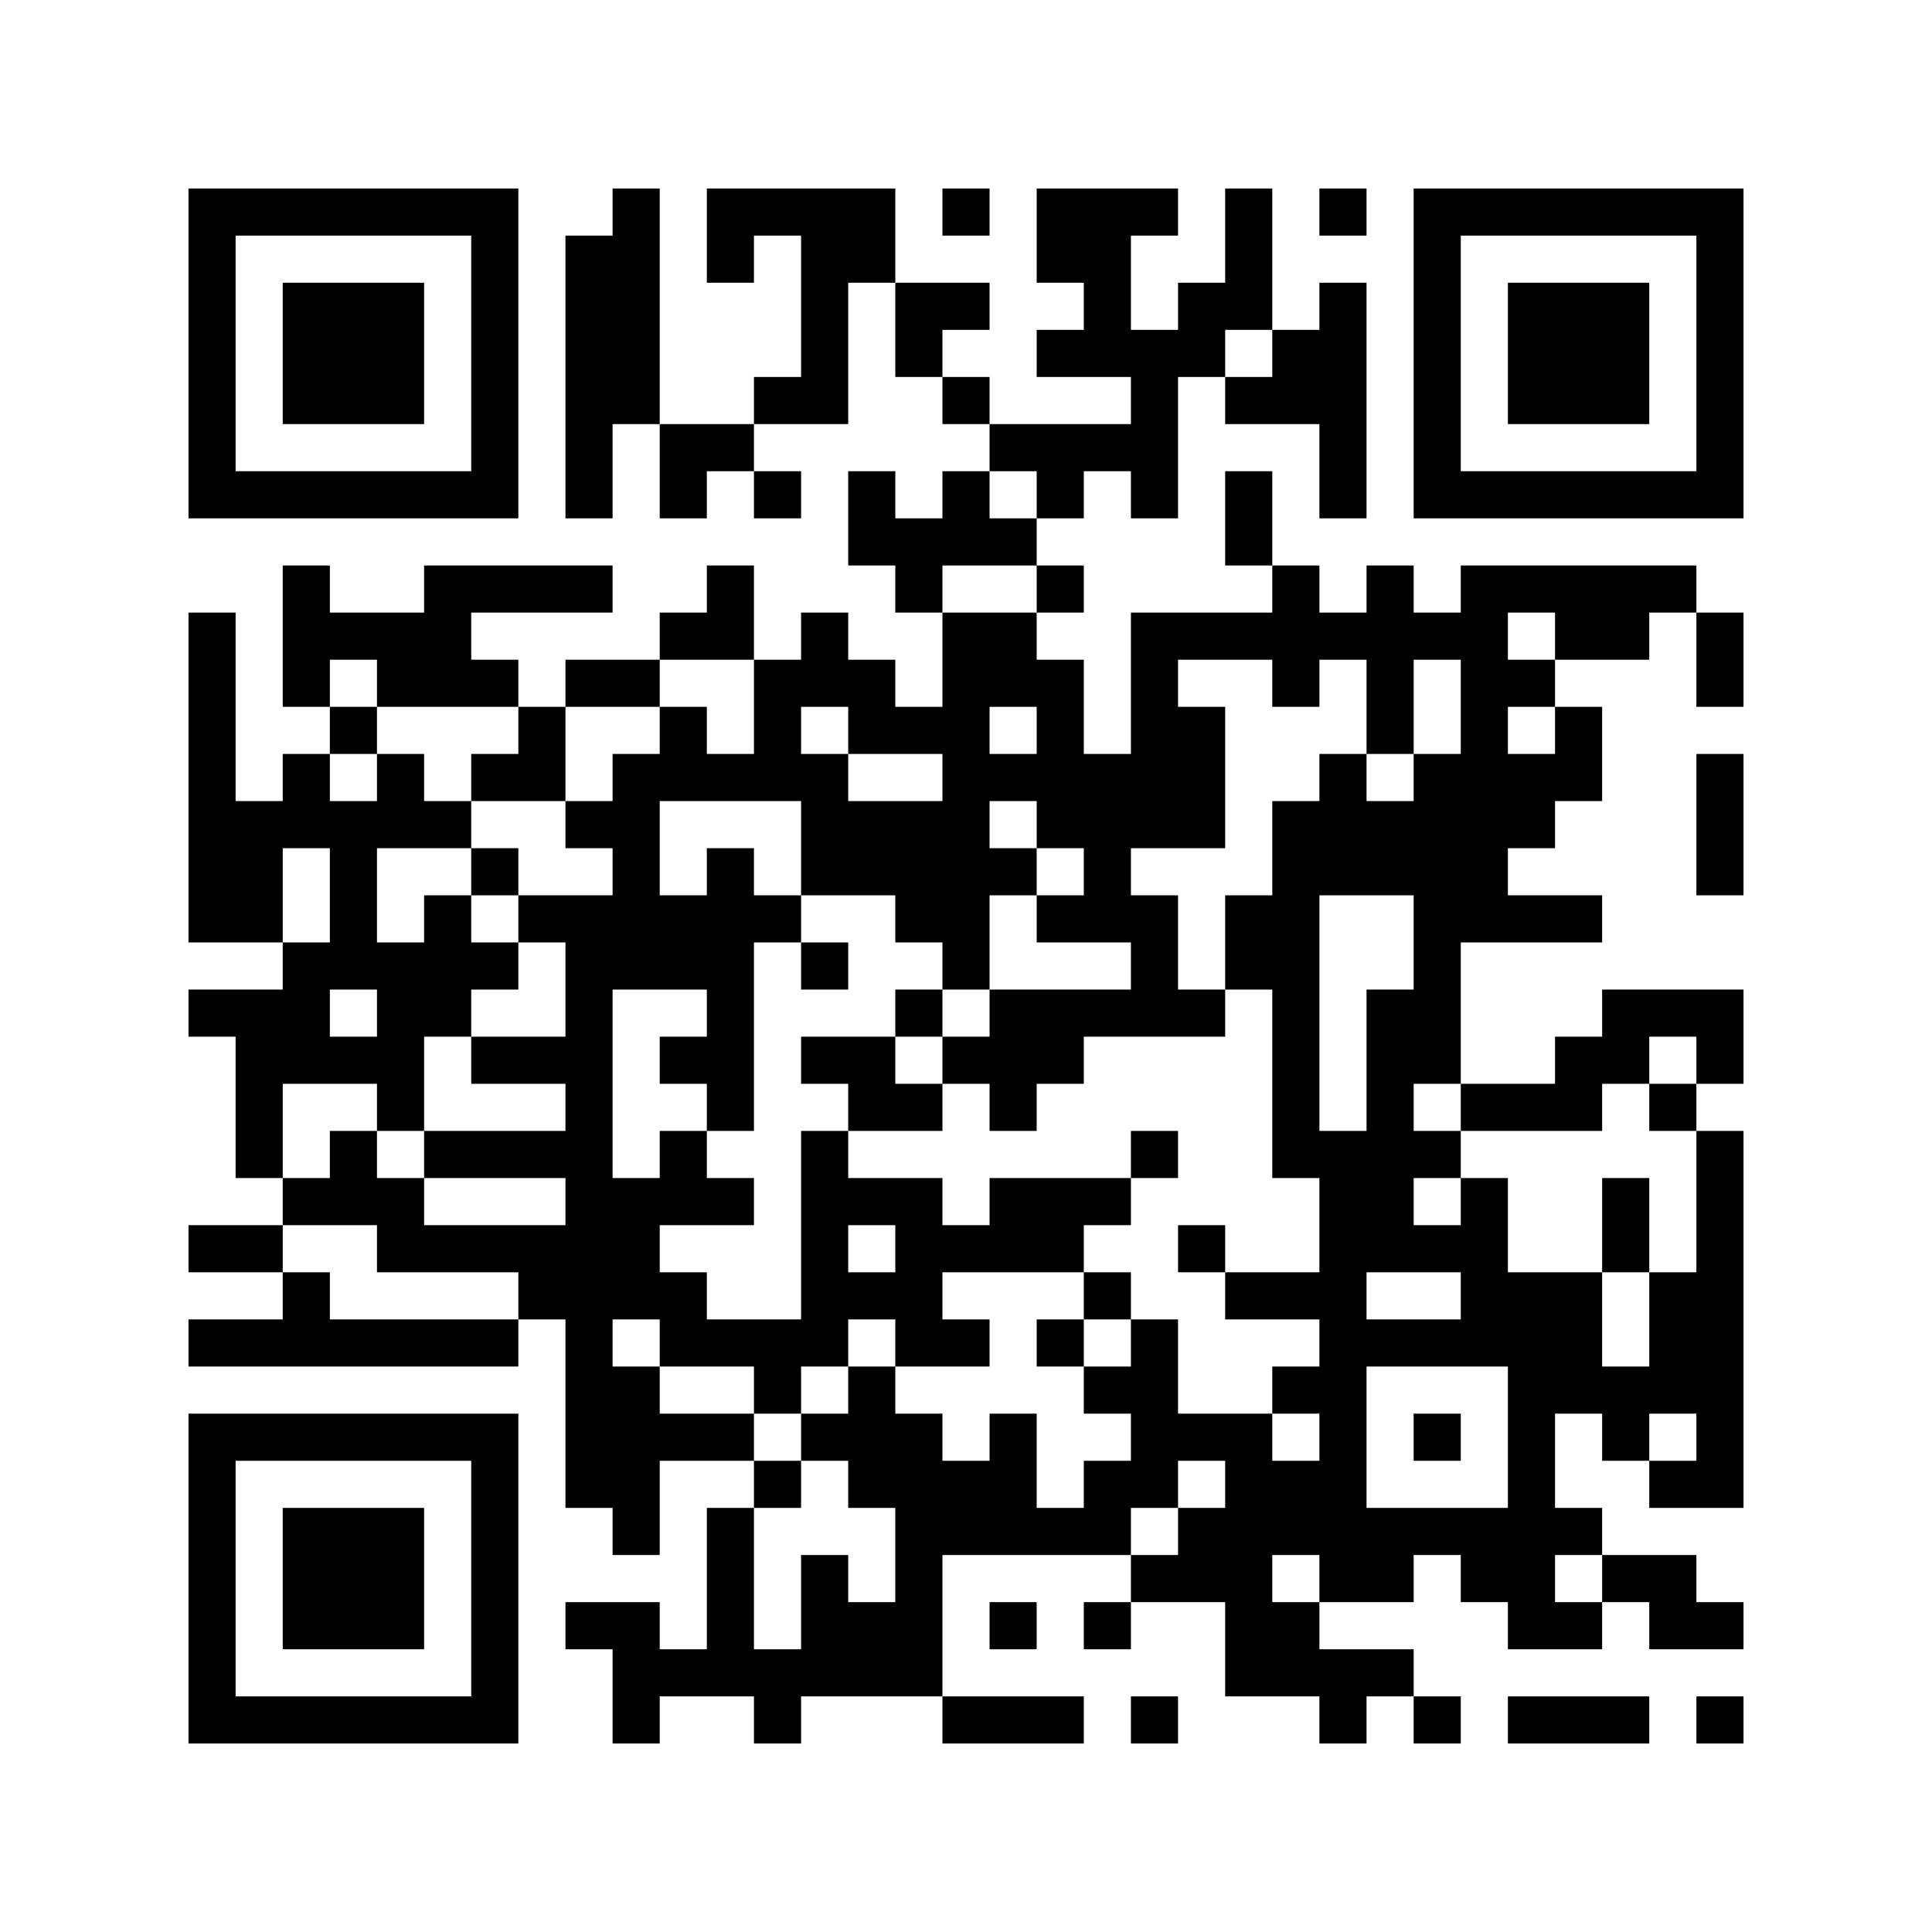
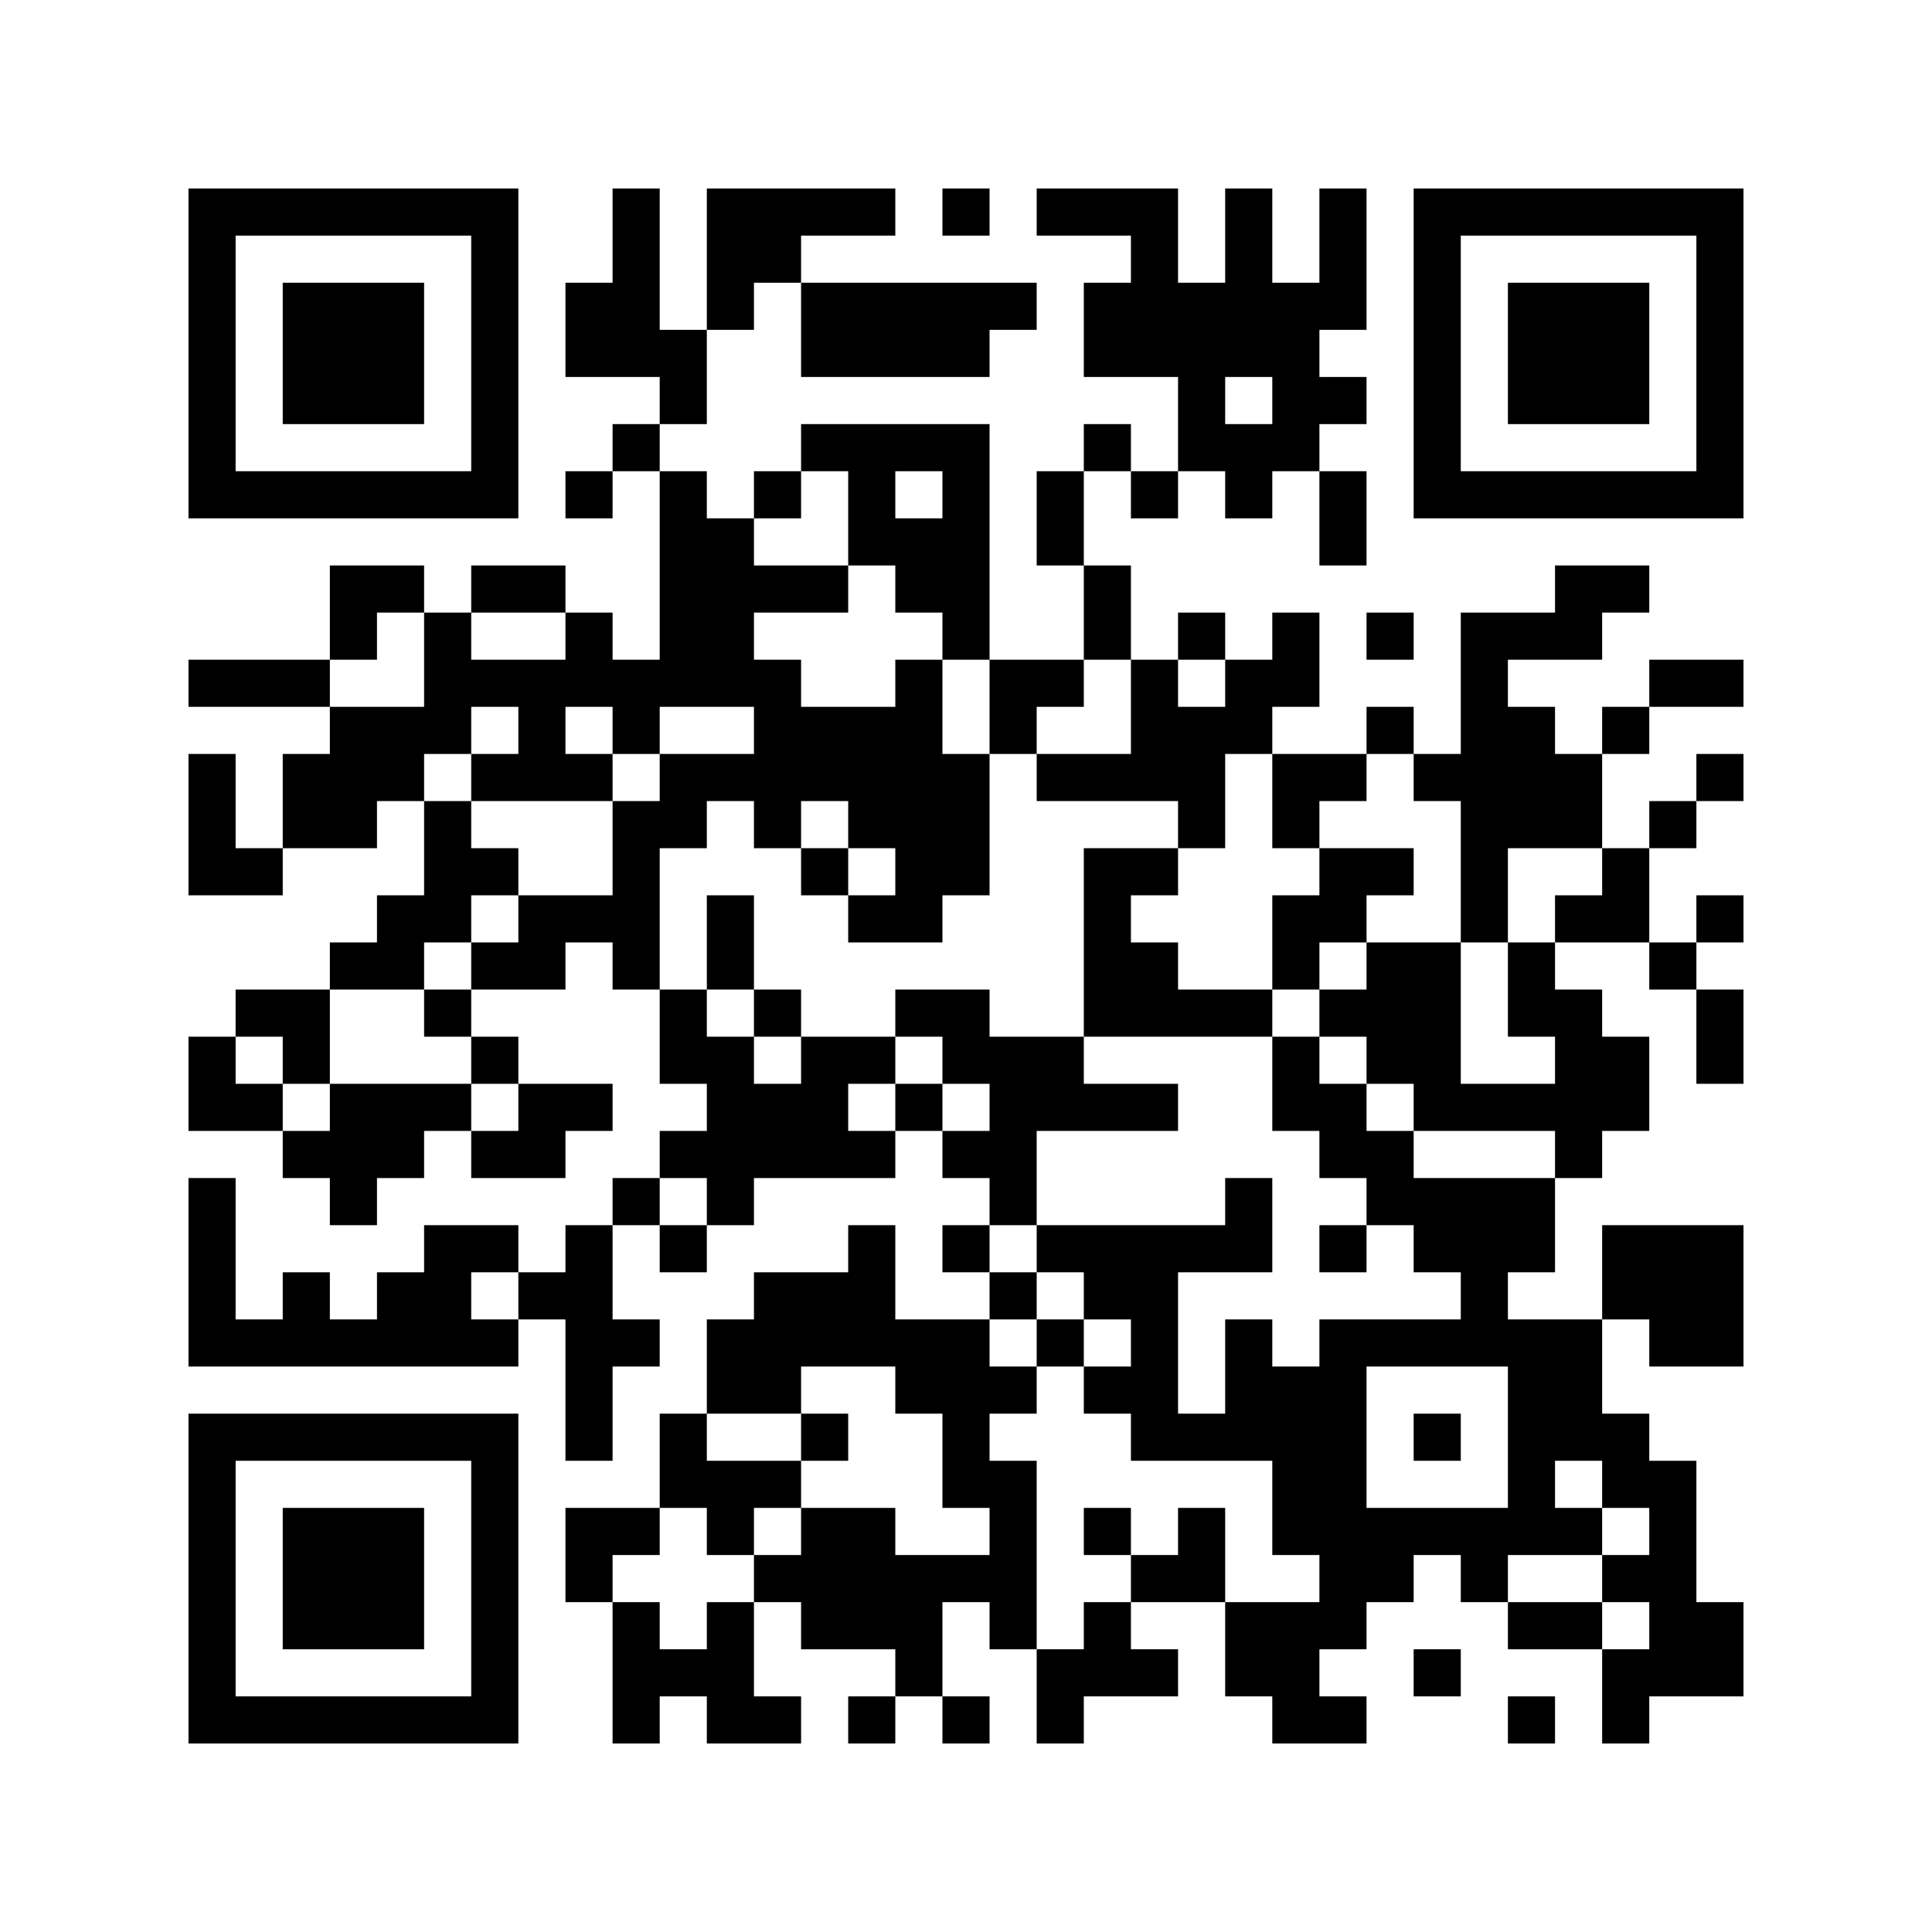
<svg xmlns="http://www.w3.org/2000/svg" height="328" width="328" class="pyqrcode">
  <path fill="white" d="M0 0h328v328h-328z" />
-   <path transform="scale(8)" stroke="#000" class="pyqrline" d="M4 4.5h7m2 0h1m1 0h4m1 0h1m1 0h3m1 0h1m1 0h1m1 0h7m-33 1h1m5 0h1m1 0h2m1 0h1m1 0h2m3 0h2m2 0h1m3 0h1m5 0h1m-33 1h1m1 0h3m1 0h1m1 0h2m3 0h1m1 0h2m2 0h1m1 0h2m1 0h1m1 0h1m1 0h3m1 0h1m-33 1h1m1 0h3m1 0h1m1 0h2m3 0h1m1 0h1m2 0h4m1 0h2m1 0h1m1 0h3m1 0h1m-33 1h1m1 0h3m1 0h1m1 0h2m2 0h2m2 0h1m3 0h1m1 0h3m1 0h1m1 0h3m1 0h1m-33 1h1m5 0h1m1 0h1m1 0h2m5 0h4m3 0h1m1 0h1m5 0h1m-33 1h7m1 0h1m1 0h1m1 0h1m1 0h1m1 0h1m1 0h1m1 0h1m1 0h1m1 0h1m1 0h7m-19 1h4m4 0h1m-21 1h1m2 0h4m2 0h1m3 0h1m2 0h1m4 0h1m1 0h1m1 0h5m-32 1h1m1 0h4m4 0h2m1 0h1m2 0h2m2 0h8m1 0h2m1 0h1m-33 1h1m1 0h1m1 0h3m1 0h2m2 0h3m1 0h3m1 0h1m2 0h1m1 0h1m1 0h2m3 0h1m-33 1h1m2 0h1m3 0h1m2 0h1m1 0h1m1 0h3m1 0h1m1 0h2m3 0h1m1 0h1m1 0h1m-30 1h1m1 0h1m1 0h1m1 0h2m1 0h5m2 0h6m2 0h1m1 0h4m2 0h1m-33 1h6m2 0h2m3 0h4m1 0h4m1 0h6m3 0h1m-33 1h2m1 0h1m2 0h1m2 0h1m1 0h1m1 0h5m1 0h1m3 0h5m4 0h1m-33 1h2m1 0h1m1 0h1m1 0h6m2 0h2m1 0h3m1 0h2m2 0h4m-28 1h5m1 0h4m1 0h1m2 0h1m3 0h1m1 0h2m2 0h1m-27 1h3m1 0h2m2 0h1m2 0h1m3 0h1m1 0h5m1 0h1m1 0h2m3 0h3m-32 1h4m1 0h3m1 0h2m1 0h2m1 0h3m4 0h1m1 0h2m2 0h2m1 0h1m-32 1h1m2 0h1m3 0h1m2 0h1m2 0h2m1 0h1m5 0h1m1 0h1m1 0h3m1 0h1m-31 1h1m1 0h1m1 0h4m1 0h1m2 0h1m6 0h1m2 0h4m5 0h1m-31 1h3m3 0h4m1 0h3m1 0h3m4 0h2m1 0h1m2 0h1m1 0h1m-33 1h2m2 0h6m3 0h1m1 0h4m2 0h1m2 0h4m2 0h1m1 0h1m-31 1h1m4 0h4m2 0h3m3 0h1m2 0h3m2 0h3m1 0h2m-33 1h7m1 0h1m1 0h4m1 0h2m1 0h1m1 0h1m3 0h6m1 0h2m-25 1h2m2 0h1m1 0h1m4 0h2m2 0h2m3 0h5m-33 1h7m1 0h4m1 0h3m1 0h1m2 0h3m1 0h1m1 0h1m1 0h1m1 0h1m1 0h1m-33 1h1m5 0h1m1 0h2m2 0h1m1 0h4m1 0h2m1 0h3m3 0h1m2 0h2m-33 1h1m1 0h3m1 0h1m2 0h1m1 0h1m3 0h5m1 0h9m-30 1h1m1 0h3m1 0h1m4 0h1m1 0h1m1 0h1m4 0h3m1 0h2m1 0h2m1 0h2m-32 1h1m1 0h3m1 0h1m1 0h2m1 0h1m1 0h3m1 0h1m1 0h1m2 0h2m4 0h2m1 0h2m-33 1h1m5 0h1m2 0h7m6 0h4m-26 1h7m2 0h1m2 0h1m3 0h3m1 0h1m3 0h1m1 0h1m1 0h3m1 0h1" />
+   <path transform="scale(8)" stroke="#000" class="pyqrline" d="M4 4.5h7m2 0h1m1 0h4m1 0h1m1 0h3m1 0h1m1 0h1m1 0h7m-33 1h1m5 0h1m2 0h1m1 0h2m7 0h1m1 0h1m1 0h1m1 0h1m5 0h1m-33 1h1m1 0h3m1 0h1m1 0h2m1 0h1m1 0h5m1 0h6m1 0h1m1 0h3m1 0h1m-33 1h1m1 0h3m1 0h1m1 0h3m2 0h4m2 0h5m2 0h1m1 0h3m1 0h1m-33 1h1m1 0h3m1 0h1m3 0h1m10 0h1m1 0h2m1 0h1m1 0h3m1 0h1m-33 1h1m5 0h1m2 0h1m3 0h4m2 0h1m1 0h3m2 0h1m5 0h1m-33 1h7m1 0h1m1 0h1m1 0h1m1 0h1m1 0h1m1 0h1m1 0h1m1 0h1m1 0h1m1 0h7m-23 1h2m2 0h3m1 0h1m5 0h1m-22 1h2m1 0h2m2 0h4m1 0h2m2 0h1m9 0h2m-28 1h1m1 0h1m2 0h1m1 0h2m4 0h1m2 0h1m1 0h1m1 0h1m1 0h1m1 0h3m-30 1h3m2 0h8m2 0h1m1 0h2m1 0h1m1 0h2m3 0h1m3 0h2m-30 1h3m1 0h1m1 0h1m2 0h4m1 0h1m2 0h3m2 0h1m1 0h2m1 0h1m-31 1h1m1 0h3m1 0h3m1 0h7m1 0h4m1 0h2m1 0h4m2 0h1m-33 1h1m1 0h2m1 0h1m3 0h2m1 0h1m1 0h3m4 0h1m1 0h1m3 0h3m1 0h1m-32 1h2m3 0h2m2 0h1m3 0h1m1 0h2m2 0h2m3 0h2m1 0h1m2 0h1m-27 1h2m1 0h3m1 0h1m2 0h2m3 0h1m3 0h2m2 0h1m1 0h2m1 0h1m-30 1h2m1 0h2m1 0h1m1 0h1m7 0h2m2 0h1m1 0h2m1 0h1m2 0h1m-31 1h2m2 0h1m4 0h1m1 0h1m2 0h2m2 0h4m1 0h3m1 0h2m2 0h1m-33 1h1m1 0h1m3 0h1m3 0h2m1 0h2m1 0h3m4 0h1m1 0h2m2 0h2m1 0h1m-33 1h2m1 0h3m1 0h2m2 0h3m1 0h1m1 0h4m2 0h2m1 0h5m-29 1h3m1 0h2m2 0h5m1 0h2m6 0h2m3 0h1m-30 1h1m2 0h1m5 0h1m1 0h1m5 0h1m4 0h1m2 0h4m-29 1h1m4 0h2m1 0h1m1 0h1m3 0h1m1 0h1m1 0h5m1 0h1m1 0h3m1 0h3m-33 1h1m1 0h1m1 0h2m1 0h2m3 0h3m2 0h1m1 0h2m6 0h1m2 0h3m-33 1h7m1 0h2m1 0h6m1 0h1m1 0h1m1 0h1m1 0h6m1 0h2m-25 1h1m2 0h2m2 0h3m1 0h2m1 0h3m3 0h2m-30 1h7m1 0h1m1 0h1m2 0h1m2 0h1m3 0h5m1 0h1m1 0h3m-31 1h1m5 0h1m3 0h3m3 0h2m5 0h2m3 0h1m1 0h2m-32 1h1m1 0h3m1 0h1m1 0h2m1 0h1m1 0h2m2 0h1m1 0h1m1 0h1m1 0h7m1 0h1m-32 1h1m1 0h3m1 0h1m1 0h1m3 0h6m2 0h2m2 0h2m1 0h1m2 0h2m-32 1h1m1 0h3m1 0h1m2 0h1m1 0h1m1 0h3m1 0h1m1 0h1m2 0h3m3 0h2m1 0h2m-33 1h1m5 0h1m2 0h3m3 0h1m2 0h3m1 0h2m2 0h1m3 0h3m-33 1h7m2 0h1m1 0h2m1 0h1m1 0h1m1 0h1m4 0h2m3 0h1m1 0h1" />
</svg>
